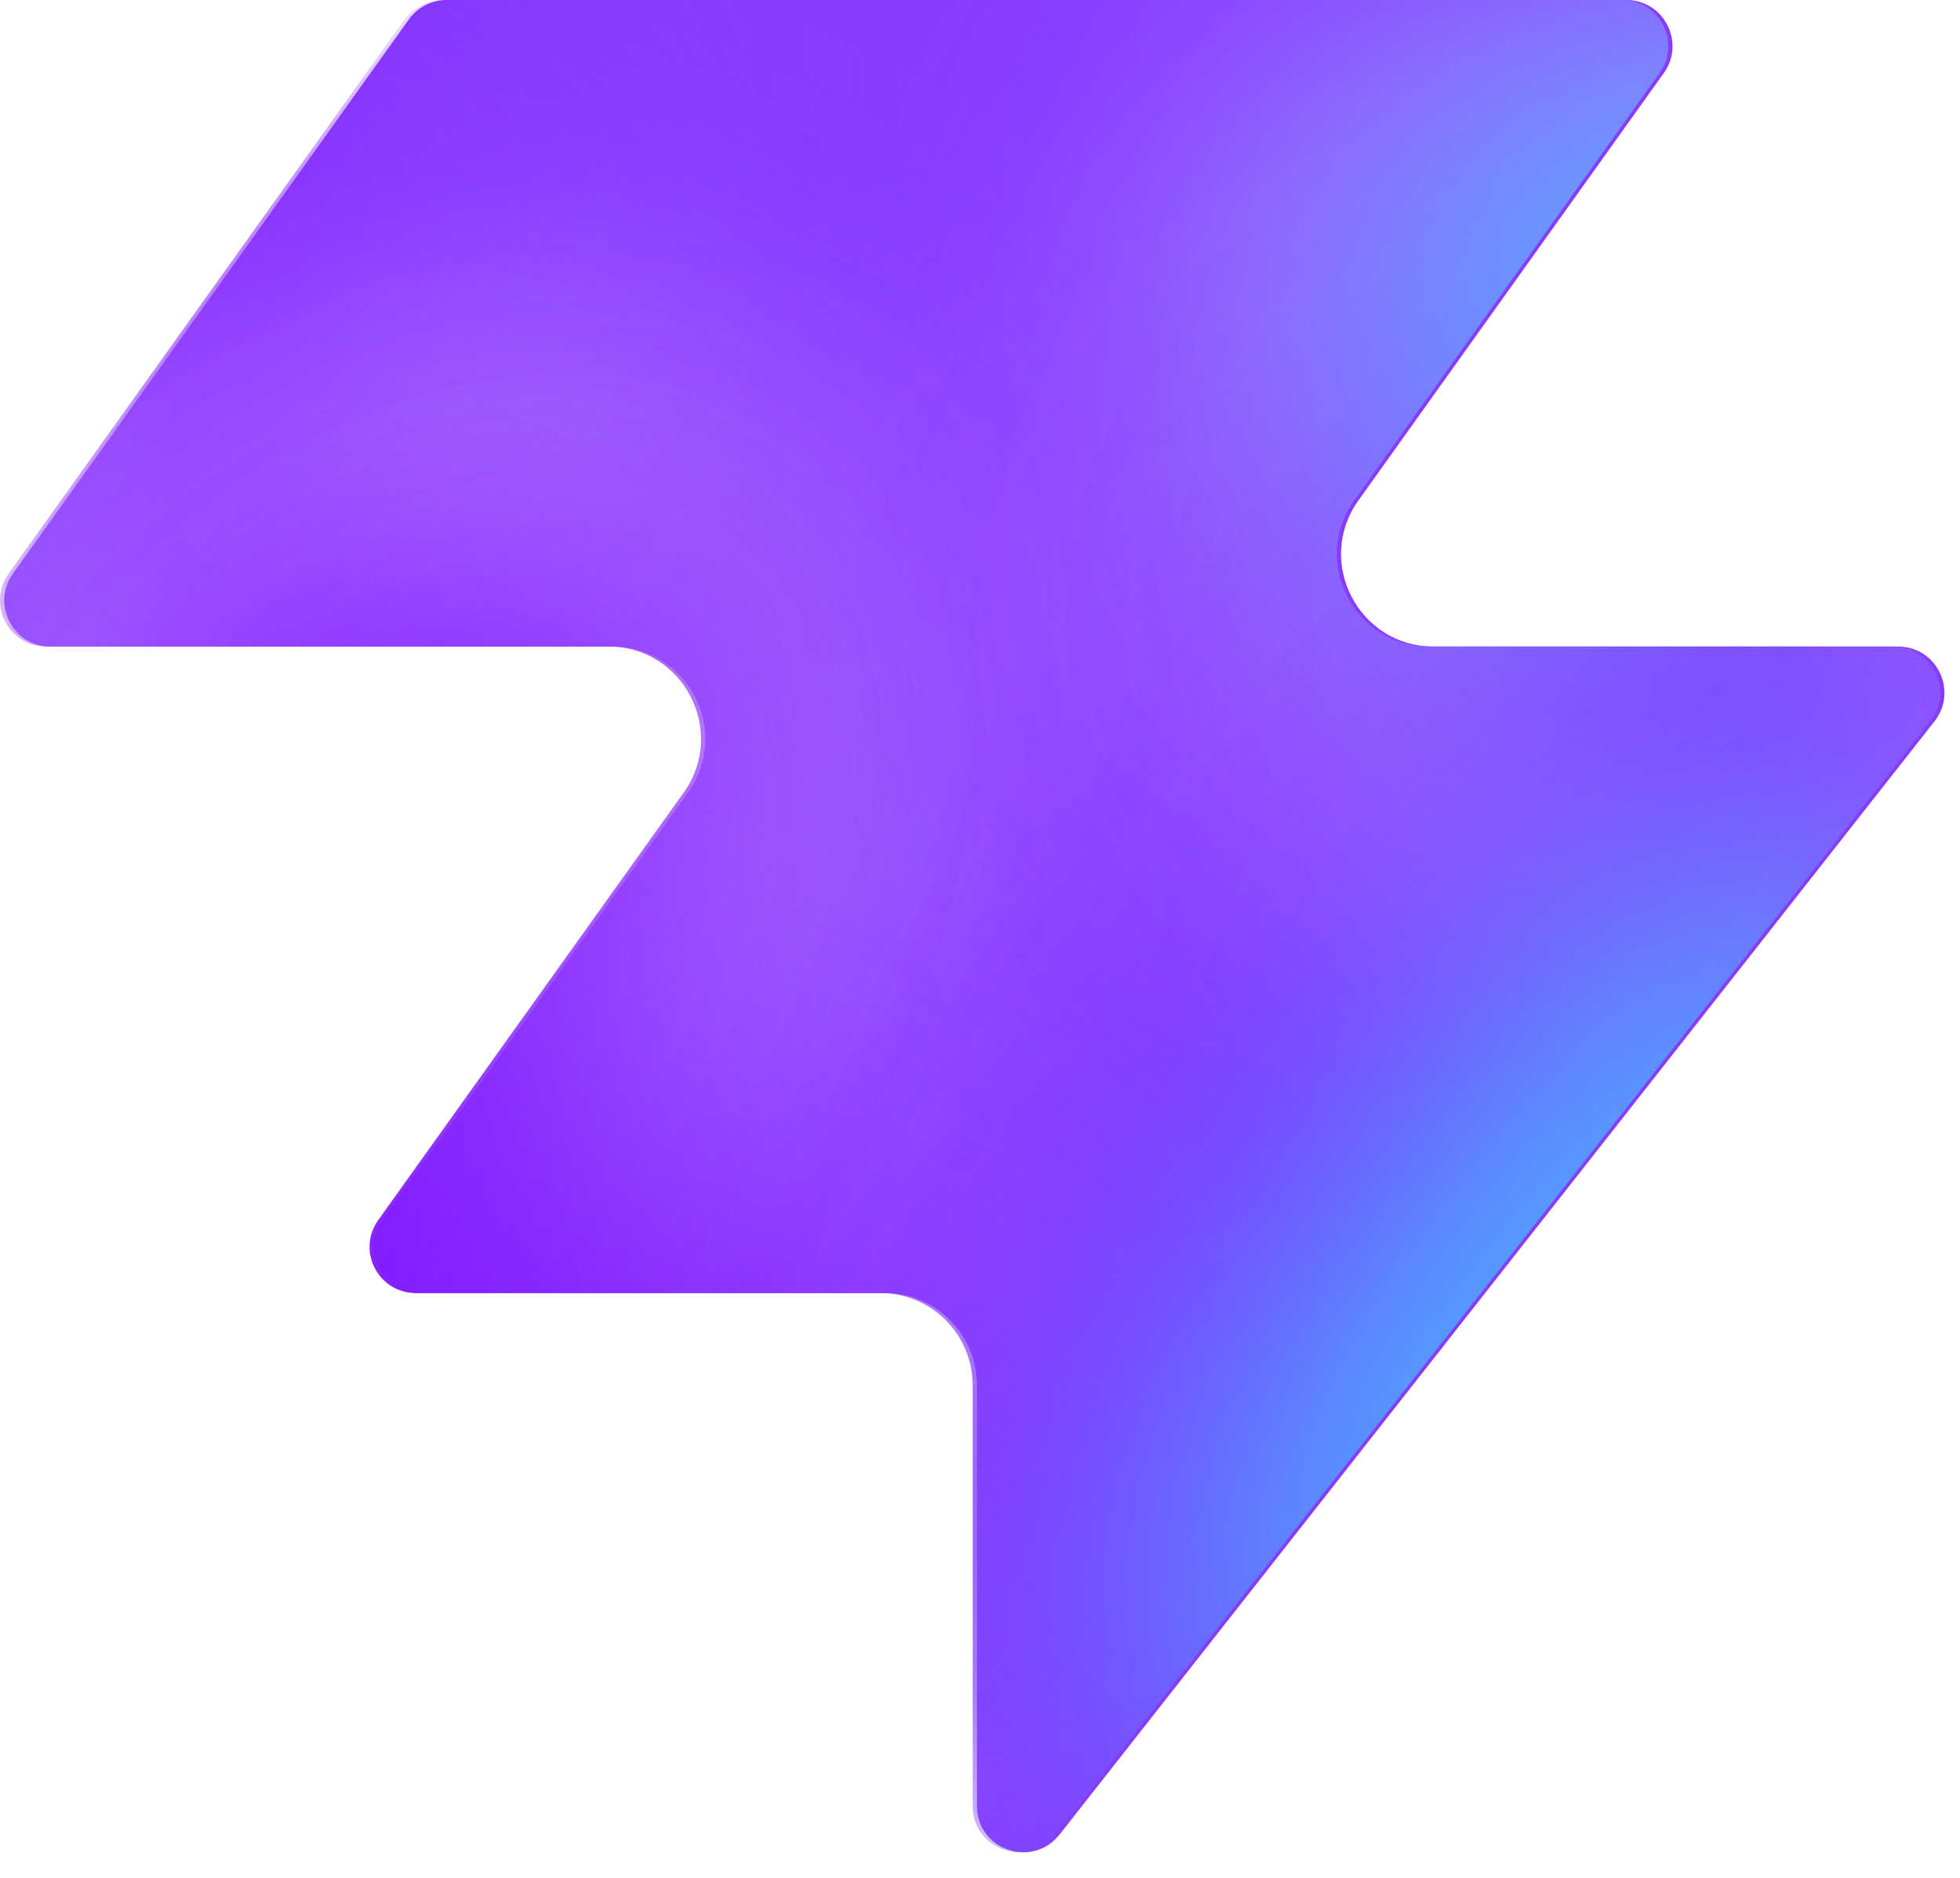
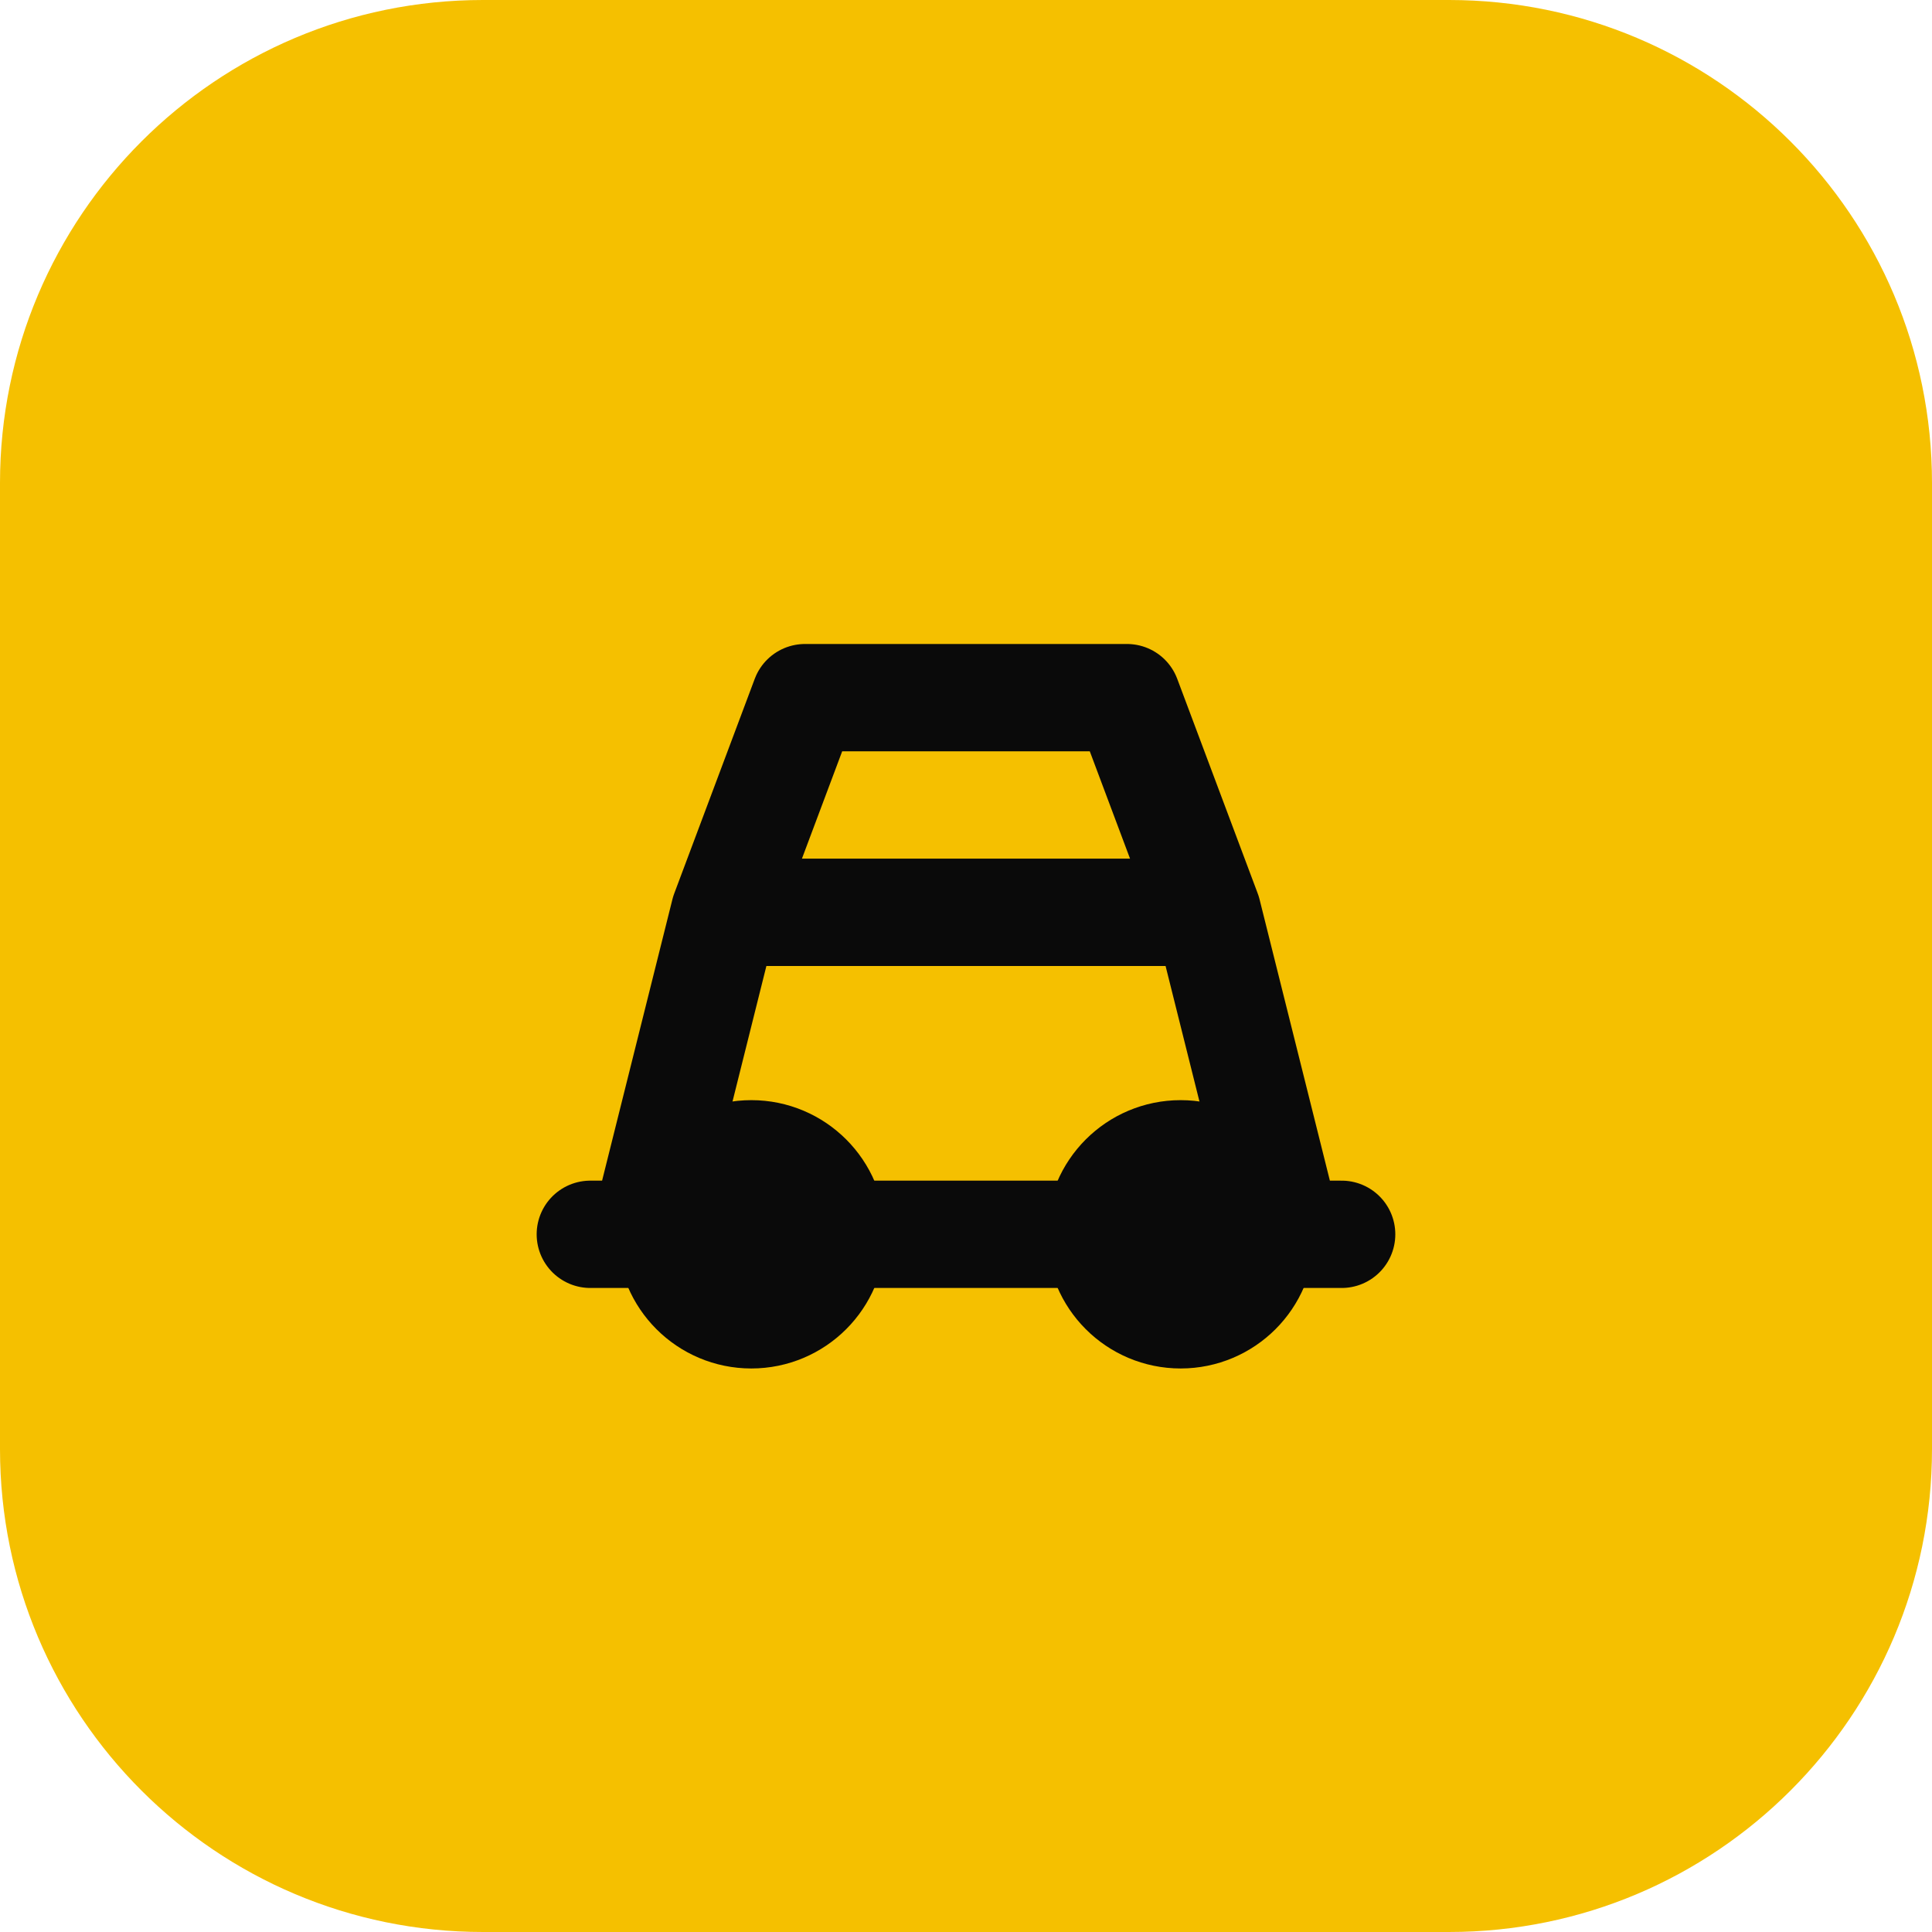
- <svg xmlns="http://www.w3.org/2000/svg" width="48" height="46" fill="none" viewBox="0 0 48 46">
-   <path fill="#863bff" d="M25.946 44.938c-.664.845-2.021.375-2.021-.698V33.937a2.26 2.26 0 0 0-2.262-2.262H10.287c-.92 0-1.456-1.04-.92-1.788l7.48-10.471c1.07-1.497 0-3.578-1.842-3.578H1.237c-.92 0-1.456-1.04-.92-1.788L10.013.474c.214-.297.556-.474.92-.474h28.894c.92 0 1.456 1.04.92 1.788l-7.48 10.471c-1.07 1.498 0 3.579 1.842 3.579h11.377c.943 0 1.473 1.088.89 1.83L25.947 44.94z" style="fill:#863bff;fill:color(display-p3 .525 .23 1);fill-opacity:1" />
-   <mask id="a" width="48" height="46" x="0" y="0" maskUnits="userSpaceOnUse" style="mask-type:alpha">
-     <path fill="#000" d="M25.842 44.938c-.664.844-2.021.375-2.021-.698V33.937a2.26 2.26 0 0 0-2.262-2.262H10.183c-.92 0-1.456-1.04-.92-1.788l7.48-10.471c1.07-1.498 0-3.579-1.842-3.579H1.133c-.92 0-1.456-1.04-.92-1.787L9.91.473c.214-.297.556-.474.92-.474h28.894c.92 0 1.456 1.04.92 1.788l-7.48 10.471c-1.07 1.498 0 3.578 1.842 3.578h11.377c.943 0 1.473 1.088.89 1.832L25.843 44.94z" style="fill:#000;fill-opacity:1" />
-   </mask>
-   <g mask="url(#a)">
-     <g filter="url(#b)">
-       <ellipse cx="5.508" cy="14.704" fill="#ede6ff" rx="5.508" ry="14.704" style="fill:#ede6ff;fill:color(display-p3 .927 .903 1);fill-opacity:1" transform="matrix(.00324 1 1 -.00324 -4.47 31.516)" />
-     </g>
-     <g filter="url(#c)">
-       <ellipse cx="10.399" cy="29.851" fill="#ede6ff" rx="10.399" ry="29.851" style="fill:#ede6ff;fill:color(display-p3 .927 .903 1);fill-opacity:1" transform="matrix(.00324 1 1 -.00324 -39.328 7.883)" />
-     </g>
-     <g filter="url(#d)">
-       <ellipse cx="5.508" cy="30.487" fill="#7e14ff" rx="5.508" ry="30.487" style="fill:#7e14ff;fill:color(display-p3 .492 .077 1);fill-opacity:1" transform="rotate(89.814 -25.913 -14.639)scale(1 -1)" />
-     </g>
-     <g filter="url(#e)">
-       <ellipse cx="5.508" cy="30.599" fill="#7e14ff" rx="5.508" ry="30.599" style="fill:#7e14ff;fill:color(display-p3 .492 .077 1);fill-opacity:1" transform="rotate(89.814 -32.644 -3.334)scale(1 -1)" />
-     </g>
-     <g filter="url(#f)">
-       <ellipse cx="5.508" cy="30.599" fill="#7e14ff" rx="5.508" ry="30.599" style="fill:#7e14ff;fill:color(display-p3 .492 .077 1);fill-opacity:1" transform="matrix(.00324 1 1 -.00324 -34.34 30.47)" />
-     </g>
-     <g filter="url(#g)">
-       <ellipse cx="14.072" cy="22.078" fill="#ede6ff" rx="14.072" ry="22.078" style="fill:#ede6ff;fill:color(display-p3 .927 .903 1);fill-opacity:1" transform="rotate(93.35 24.506 48.493)scale(-1 1)" />
-     </g>
-     <g filter="url(#h)">
-       <ellipse cx="3.47" cy="21.501" fill="#7e14ff" rx="3.47" ry="21.501" style="fill:#7e14ff;fill:color(display-p3 .492 .077 1);fill-opacity:1" transform="rotate(89.009 28.708 47.59)scale(-1 1)" />
-     </g>
-     <g filter="url(#i)">
-       <ellipse cx="3.47" cy="21.501" fill="#7e14ff" rx="3.47" ry="21.501" style="fill:#7e14ff;fill:color(display-p3 .492 .077 1);fill-opacity:1" transform="rotate(89.009 28.708 47.59)scale(-1 1)" />
-     </g>
-     <g filter="url(#j)">
-       <ellipse cx=".387" cy="8.972" fill="#7e14ff" rx="4.407" ry="29.108" style="fill:#7e14ff;fill:color(display-p3 .492 .077 1);fill-opacity:1" transform="rotate(39.51 .387 8.972)" />
-     </g>
-     <g filter="url(#k)">
-       <ellipse cx="47.523" cy="-6.092" fill="#7e14ff" rx="4.407" ry="29.108" style="fill:#7e14ff;fill:color(display-p3 .492 .077 1);fill-opacity:1" transform="rotate(37.892 47.523 -6.092)" />
-     </g>
-     <g filter="url(#l)">
-       <ellipse cx="41.412" cy="6.333" fill="#47bfff" rx="5.971" ry="9.665" style="fill:#47bfff;fill:color(display-p3 .28 .748 1);fill-opacity:1" transform="rotate(37.892 41.412 6.333)" />
-     </g>
-     <g filter="url(#m)">
-       <ellipse cx="-1.879" cy="38.332" fill="#7e14ff" rx="4.407" ry="29.108" style="fill:#7e14ff;fill:color(display-p3 .492 .077 1);fill-opacity:1" transform="rotate(37.892 -1.88 38.332)" />
-     </g>
-     <g filter="url(#n)">
-       <ellipse cx="-1.879" cy="38.332" fill="#7e14ff" rx="4.407" ry="29.108" style="fill:#7e14ff;fill:color(display-p3 .492 .077 1);fill-opacity:1" transform="rotate(37.892 -1.88 38.332)" />
-     </g>
-     <g filter="url(#o)">
-       <ellipse cx="35.651" cy="29.907" fill="#7e14ff" rx="4.407" ry="29.108" style="fill:#7e14ff;fill:color(display-p3 .492 .077 1);fill-opacity:1" transform="rotate(37.892 35.651 29.907)" />
-     </g>
-     <g filter="url(#p)">
-       <ellipse cx="38.418" cy="32.4" fill="#47bfff" rx="5.971" ry="15.297" style="fill:#47bfff;fill:color(display-p3 .28 .748 1);fill-opacity:1" transform="rotate(37.892 38.418 32.4)" />
-     </g>
+ <svg xmlns="http://www.w3.org/2000/svg" viewBox="0 0 48 48">
+   <rect width="48" height="48" rx="12" fill="#f5c000" />
+   <g transform="translate(8 8) scale(1.3333)" fill="none" stroke="#0a0a0a" stroke-width="2" stroke-linecap="round" stroke-linejoin="round">
+     <path d="M5 17h14M6 17l1.5-6h9L18 17M7.5 11 9 7h6l1.5 4" />
+     <circle cx="8" cy="17" r="1.5" />
+     <circle cx="16" cy="17" r="1.5" />
  </g>
-   <defs>
-     <filter id="b" width="60.045" height="41.654" x="-19.77" y="16.149" color-interpolation-filters="sRGB" filterUnits="userSpaceOnUse">
-       <feFlood flood-opacity="0" result="BackgroundImageFix" />
-       <feBlend in="SourceGraphic" in2="BackgroundImageFix" result="shape" />
-       <feGaussianBlur result="effect1_foregroundBlur_2002_17158" stdDeviation="7.659" />
-     </filter>
-     <filter id="c" width="90.34" height="51.437" x="-54.613" y="-7.533" color-interpolation-filters="sRGB" filterUnits="userSpaceOnUse">
-       <feFlood flood-opacity="0" result="BackgroundImageFix" />
-       <feBlend in="SourceGraphic" in2="BackgroundImageFix" result="shape" />
-       <feGaussianBlur result="effect1_foregroundBlur_2002_17158" stdDeviation="7.659" />
-     </filter>
-     <filter id="d" width="79.355" height="29.4" x="-49.64" y="2.03" color-interpolation-filters="sRGB" filterUnits="userSpaceOnUse">
-       <feFlood flood-opacity="0" result="BackgroundImageFix" />
-       <feBlend in="SourceGraphic" in2="BackgroundImageFix" result="shape" />
-       <feGaussianBlur result="effect1_foregroundBlur_2002_17158" stdDeviation="4.596" />
-     </filter>
-     <filter id="e" width="79.579" height="29.4" x="-45.045" y="20.029" color-interpolation-filters="sRGB" filterUnits="userSpaceOnUse">
-       <feFlood flood-opacity="0" result="BackgroundImageFix" />
-       <feBlend in="SourceGraphic" in2="BackgroundImageFix" result="shape" />
-       <feGaussianBlur result="effect1_foregroundBlur_2002_17158" stdDeviation="4.596" />
-     </filter>
-     <filter id="f" width="79.579" height="29.4" x="-43.513" y="21.178" color-interpolation-filters="sRGB" filterUnits="userSpaceOnUse">
-       <feFlood flood-opacity="0" result="BackgroundImageFix" />
-       <feBlend in="SourceGraphic" in2="BackgroundImageFix" result="shape" />
-       <feGaussianBlur result="effect1_foregroundBlur_2002_17158" stdDeviation="4.596" />
-     </filter>
-     <filter id="g" width="74.749" height="58.852" x="15.756" y="-17.901" color-interpolation-filters="sRGB" filterUnits="userSpaceOnUse">
-       <feFlood flood-opacity="0" result="BackgroundImageFix" />
-       <feBlend in="SourceGraphic" in2="BackgroundImageFix" result="shape" />
-       <feGaussianBlur result="effect1_foregroundBlur_2002_17158" stdDeviation="7.659" />
-     </filter>
-     <filter id="h" width="61.377" height="25.362" x="23.548" y="2.284" color-interpolation-filters="sRGB" filterUnits="userSpaceOnUse">
-       <feFlood flood-opacity="0" result="BackgroundImageFix" />
-       <feBlend in="SourceGraphic" in2="BackgroundImageFix" result="shape" />
-       <feGaussianBlur result="effect1_foregroundBlur_2002_17158" stdDeviation="4.596" />
-     </filter>
-     <filter id="i" width="61.377" height="25.362" x="23.548" y="2.284" color-interpolation-filters="sRGB" filterUnits="userSpaceOnUse">
-       <feFlood flood-opacity="0" result="BackgroundImageFix" />
-       <feBlend in="SourceGraphic" in2="BackgroundImageFix" result="shape" />
-       <feGaussianBlur result="effect1_foregroundBlur_2002_17158" stdDeviation="4.596" />
-     </filter>
-     <filter id="j" width="56.045" height="63.649" x="-27.636" y="-22.853" color-interpolation-filters="sRGB" filterUnits="userSpaceOnUse">
-       <feFlood flood-opacity="0" result="BackgroundImageFix" />
-       <feBlend in="SourceGraphic" in2="BackgroundImageFix" result="shape" />
-       <feGaussianBlur result="effect1_foregroundBlur_2002_17158" stdDeviation="4.596" />
-     </filter>
-     <filter id="k" width="54.814" height="64.646" x="20.116" y="-38.415" color-interpolation-filters="sRGB" filterUnits="userSpaceOnUse">
-       <feFlood flood-opacity="0" result="BackgroundImageFix" />
-       <feBlend in="SourceGraphic" in2="BackgroundImageFix" result="shape" />
-       <feGaussianBlur result="effect1_foregroundBlur_2002_17158" stdDeviation="4.596" />
-     </filter>
-     <filter id="l" width="33.541" height="35.313" x="24.641" y="-11.323" color-interpolation-filters="sRGB" filterUnits="userSpaceOnUse">
-       <feFlood flood-opacity="0" result="BackgroundImageFix" />
-       <feBlend in="SourceGraphic" in2="BackgroundImageFix" result="shape" />
-       <feGaussianBlur result="effect1_foregroundBlur_2002_17158" stdDeviation="4.596" />
-     </filter>
-     <filter id="m" width="54.814" height="64.646" x="-29.286" y="6.009" color-interpolation-filters="sRGB" filterUnits="userSpaceOnUse">
-       <feFlood flood-opacity="0" result="BackgroundImageFix" />
-       <feBlend in="SourceGraphic" in2="BackgroundImageFix" result="shape" />
-       <feGaussianBlur result="effect1_foregroundBlur_2002_17158" stdDeviation="4.596" />
-     </filter>
-     <filter id="n" width="54.814" height="64.646" x="-29.286" y="6.009" color-interpolation-filters="sRGB" filterUnits="userSpaceOnUse">
-       <feFlood flood-opacity="0" result="BackgroundImageFix" />
-       <feBlend in="SourceGraphic" in2="BackgroundImageFix" result="shape" />
-       <feGaussianBlur result="effect1_foregroundBlur_2002_17158" stdDeviation="4.596" />
-     </filter>
-     <filter id="o" width="54.814" height="64.646" x="8.244" y="-2.416" color-interpolation-filters="sRGB" filterUnits="userSpaceOnUse">
-       <feFlood flood-opacity="0" result="BackgroundImageFix" />
-       <feBlend in="SourceGraphic" in2="BackgroundImageFix" result="shape" />
-       <feGaussianBlur result="effect1_foregroundBlur_2002_17158" stdDeviation="4.596" />
-     </filter>
-     <filter id="p" width="39.409" height="43.623" x="18.713" y="10.588" color-interpolation-filters="sRGB" filterUnits="userSpaceOnUse">
-       <feFlood flood-opacity="0" result="BackgroundImageFix" />
-       <feBlend in="SourceGraphic" in2="BackgroundImageFix" result="shape" />
-       <feGaussianBlur result="effect1_foregroundBlur_2002_17158" stdDeviation="4.596" />
-     </filter>
-   </defs>
</svg>
